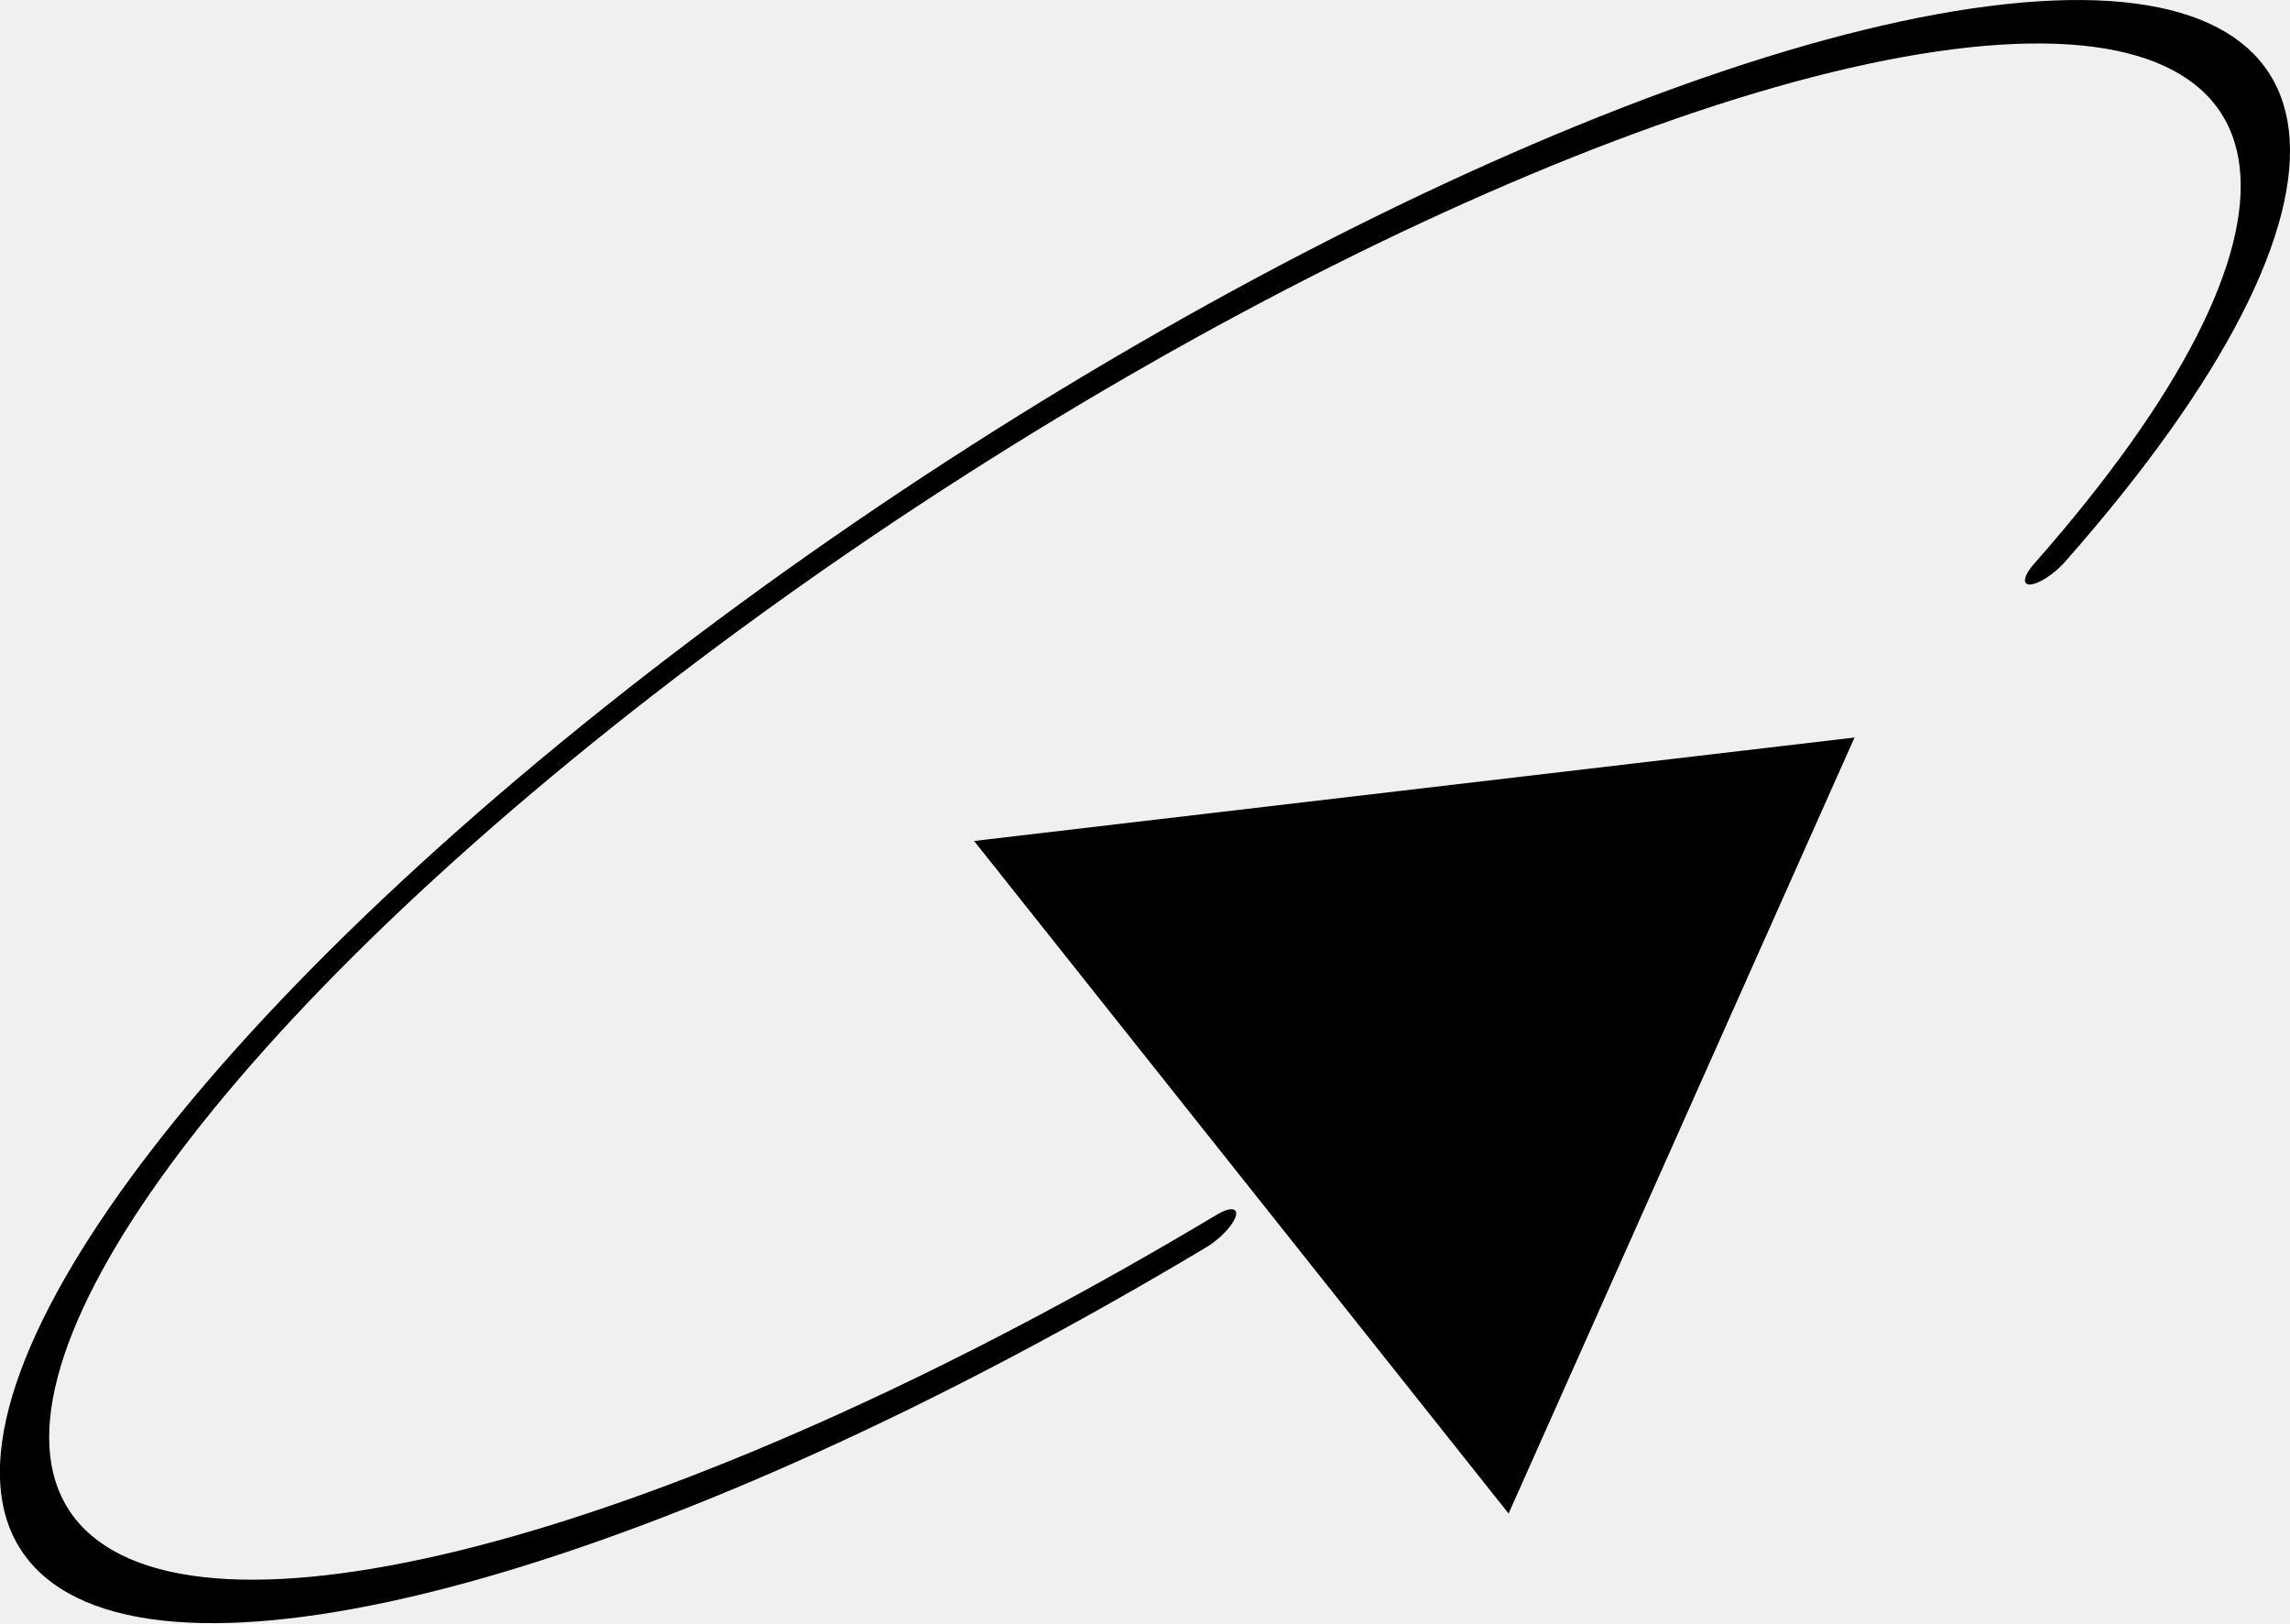
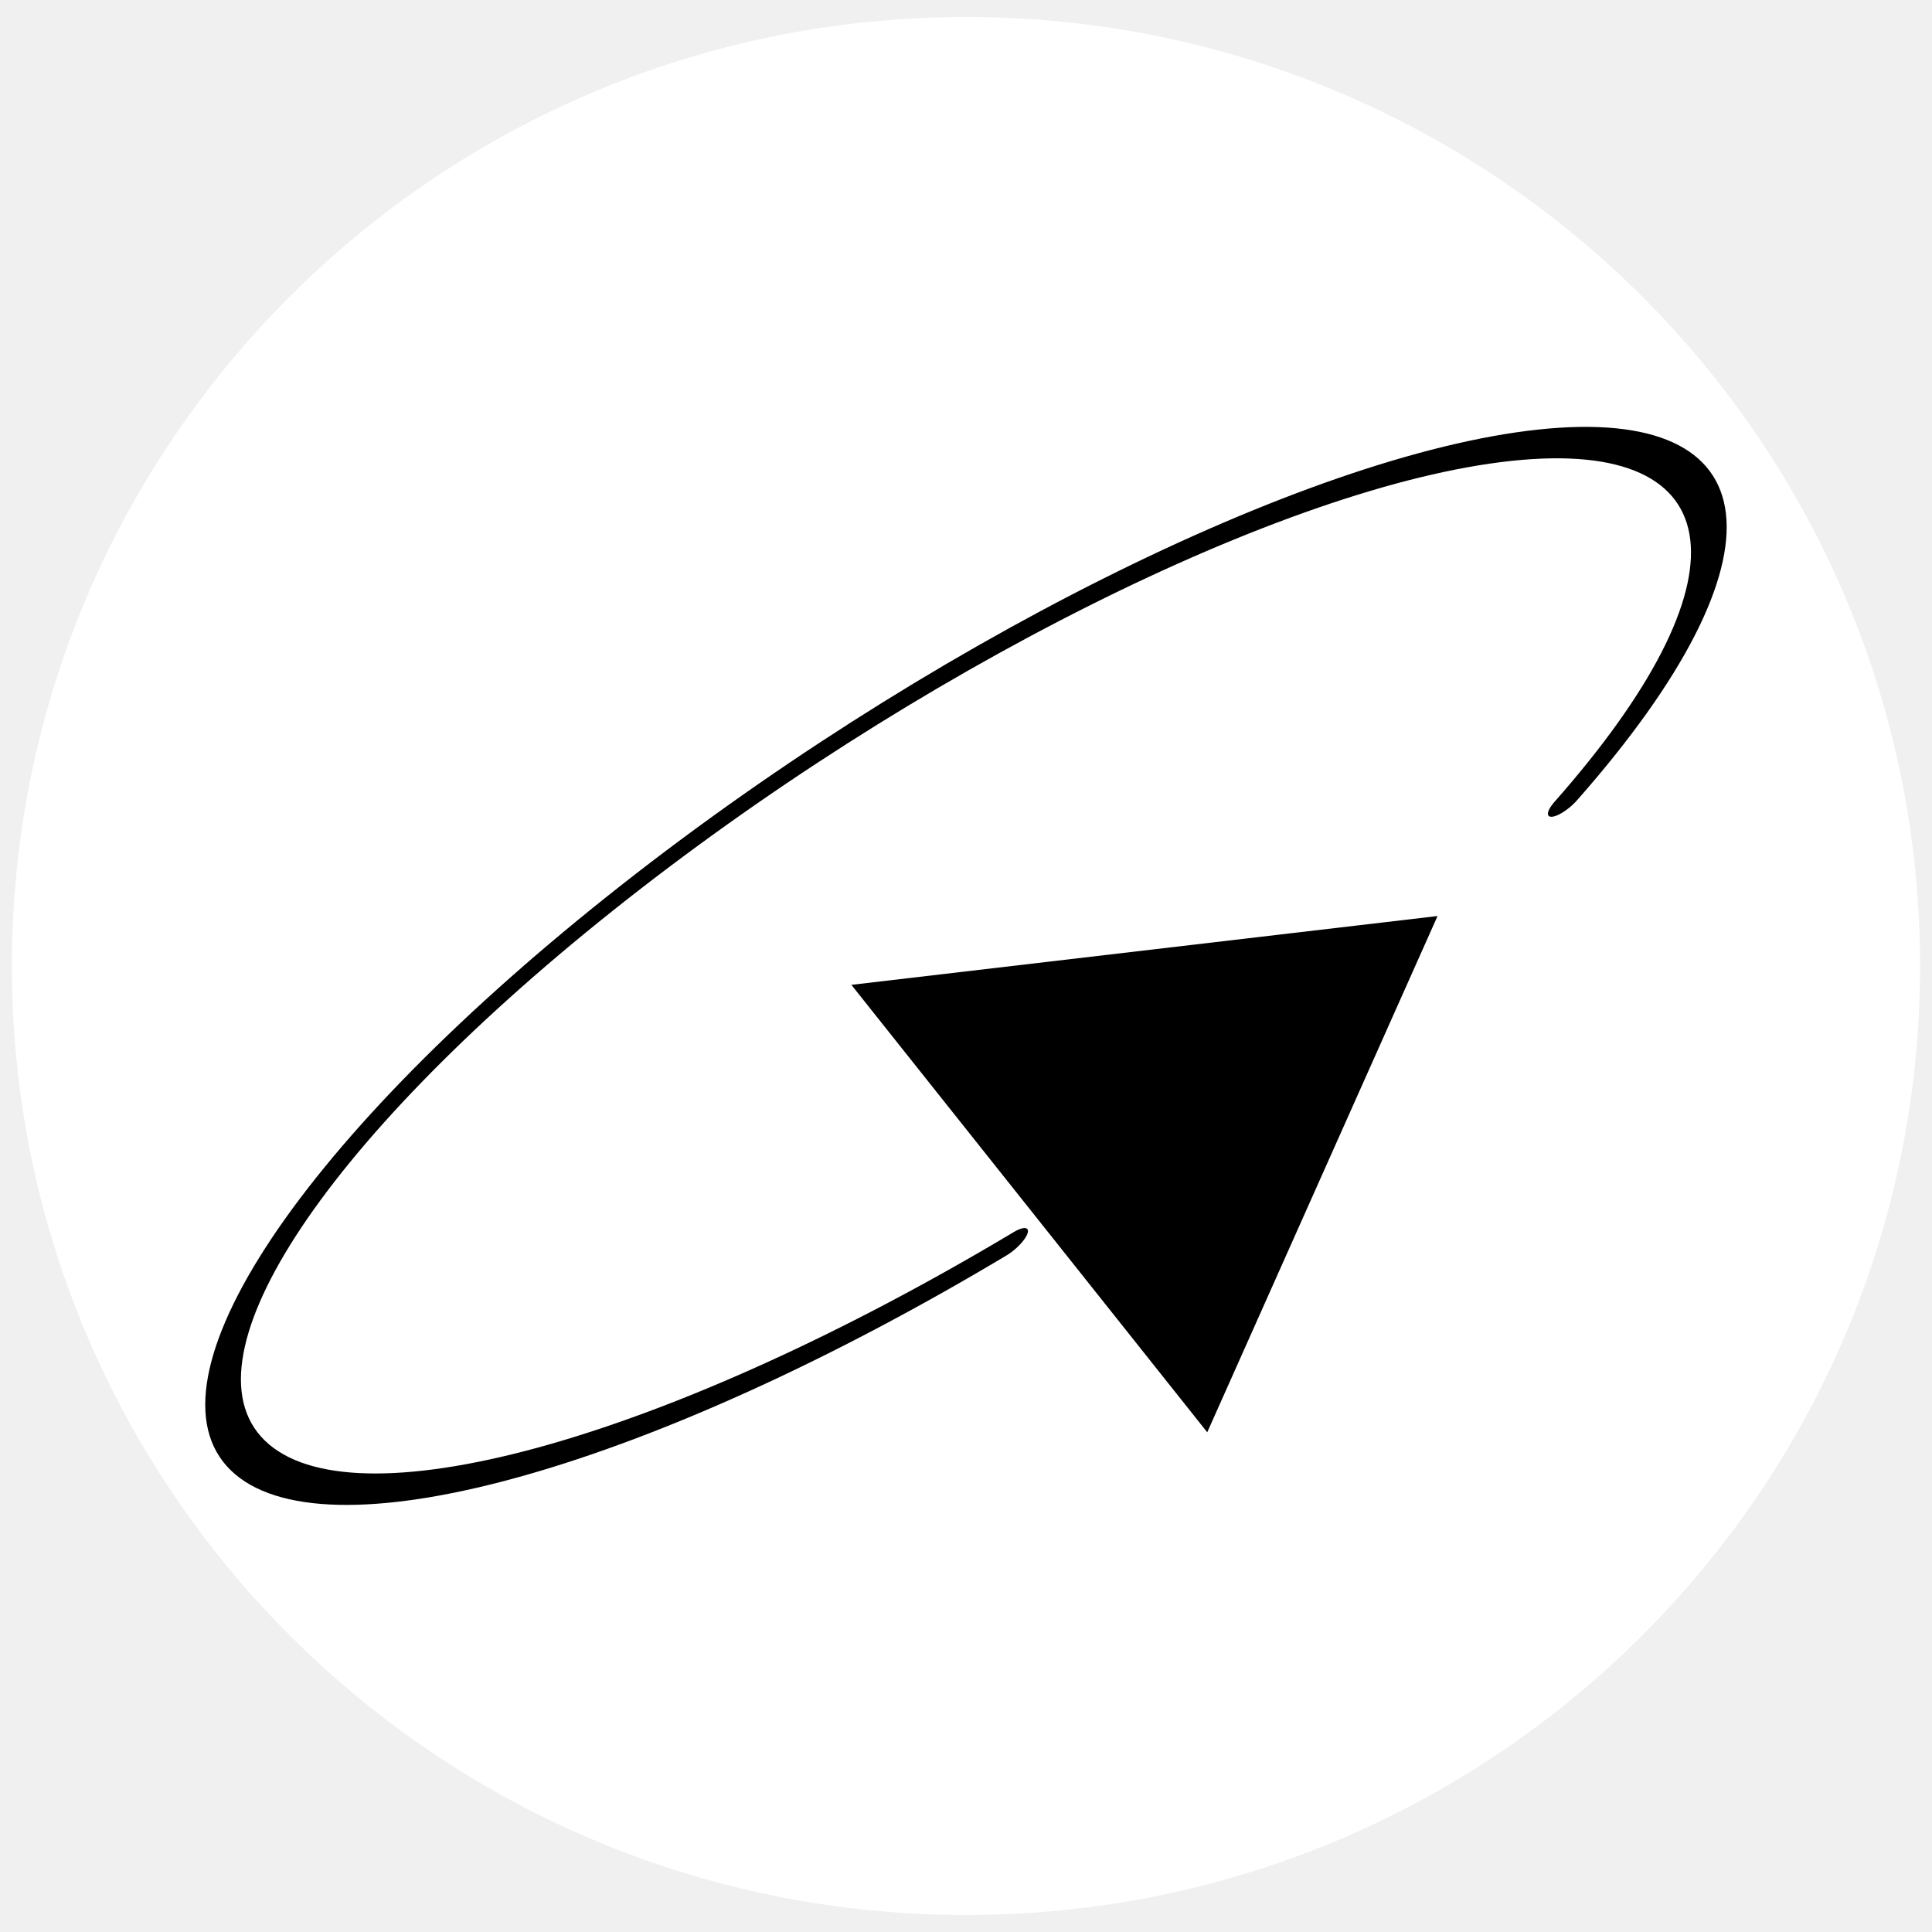
- <svg xmlns="http://www.w3.org/2000/svg" width="128.69mm" height="91.236mm" viewBox="0 0 128.69 91.236" version="1.1" id="svg1">
+ <svg xmlns="http://www.w3.org/2000/svg" width="150mm" height="150mm" viewBox="0 0 150 150" version="1.1" id="svg1">
  <defs id="defs1" />
-   <g id="layer1" transform="translate(-24.53452,-44.60891)">
-     <path style="fill:none;stroke:#000000;stroke-width:2.611;stroke-linecap:round;stroke-dasharray:none;stroke-opacity:1" id="path1" d="m 239.646,-235.867 a 43.459,63.603 0 0 1 -13.292,77.111 43.459,63.603 0 0 1 -54.319,-2.15 43.459,63.603 0 0 1 -10.425,-78.049 43.459,63.603 0 0 1 49.768,-31.927" transform="matrix(-0.5222848,0.8527711,-0.9233297,0.3840081,0,0)" />
-     <path style="fill:#000000;fill-opacity:1;stroke:#000000;stroke-width:0.937;stroke-dasharray:none;stroke-opacity:1" id="path2" d="M 103.352,82.587 89.774,114.652 68.794,86.861 Z" transform="matrix(1.367993,0,0,1.299509,-13.65547,-20.53228)" />
+   <ellipse style="fill:#ffffff;stroke:#ffffff;stroke-width:2;stroke-linecap:round;stroke-opacity:1;fill-opacity:1" id="path3" cx="75" cy="75" rx="73.074" ry="72.679" />
+   <g id="layer1" transform="matrix(0.9160364,0,0,0.9153157,-6.417315,-7.586757)" style="stroke-width:1.092">
+     <path style="fill:none;stroke:#000000;stroke-width:2.851;stroke-linecap:round;stroke-dasharray:none;stroke-opacity:1" id="path1" d="m 239.646,-235.867 a 43.459,63.603 0 0 1 -13.292,77.111 43.459,63.603 0 0 1 -54.319,-2.15 43.459,63.603 0 0 1 -10.425,-78.049 43.459,63.603 0 0 1 49.768,-31.927" transform="matrix(-0.5222848,0.8527711,-0.9233297,0.3840081,0,0)" />
+     <path style="fill:#000000;fill-opacity:1;stroke:#000000;stroke-width:1.023;stroke-dasharray:none;stroke-opacity:1" id="path2" d="M 103.352,82.587 89.774,114.652 68.794,86.861 Z" transform="matrix(1.367993,0,0,1.299509,-13.65547,-20.53228)" />
  </g>
</svg>
